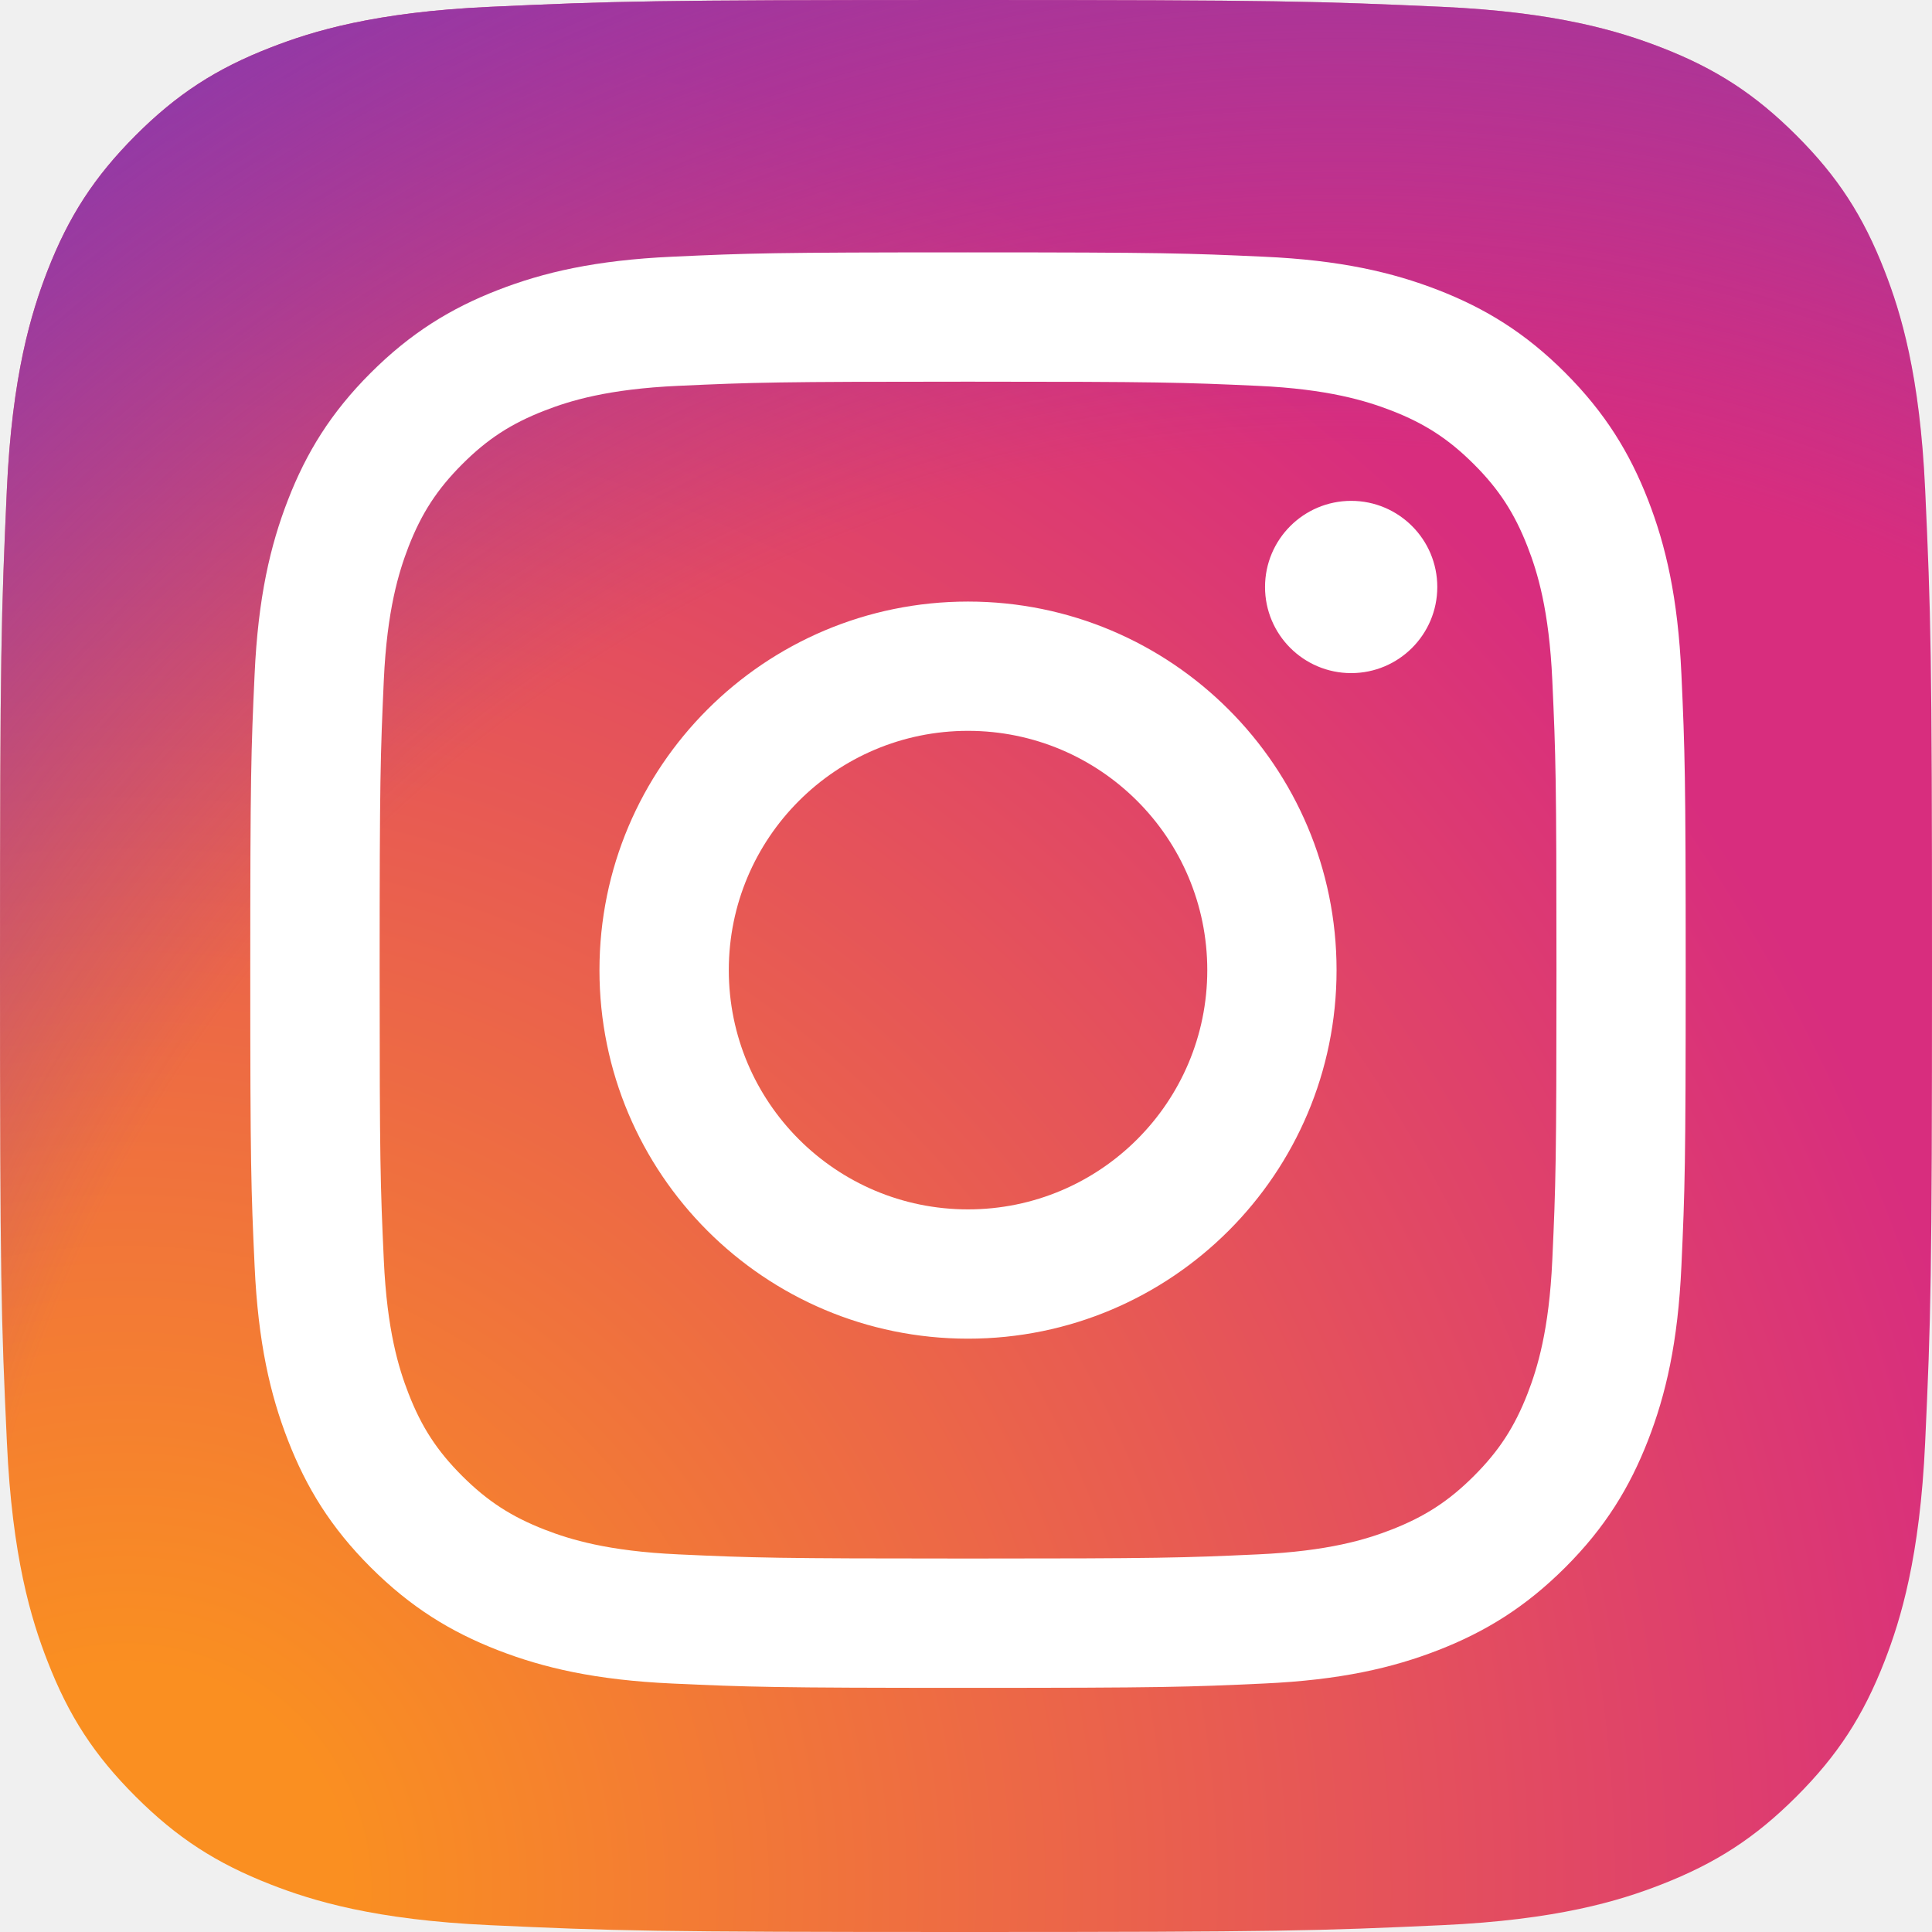
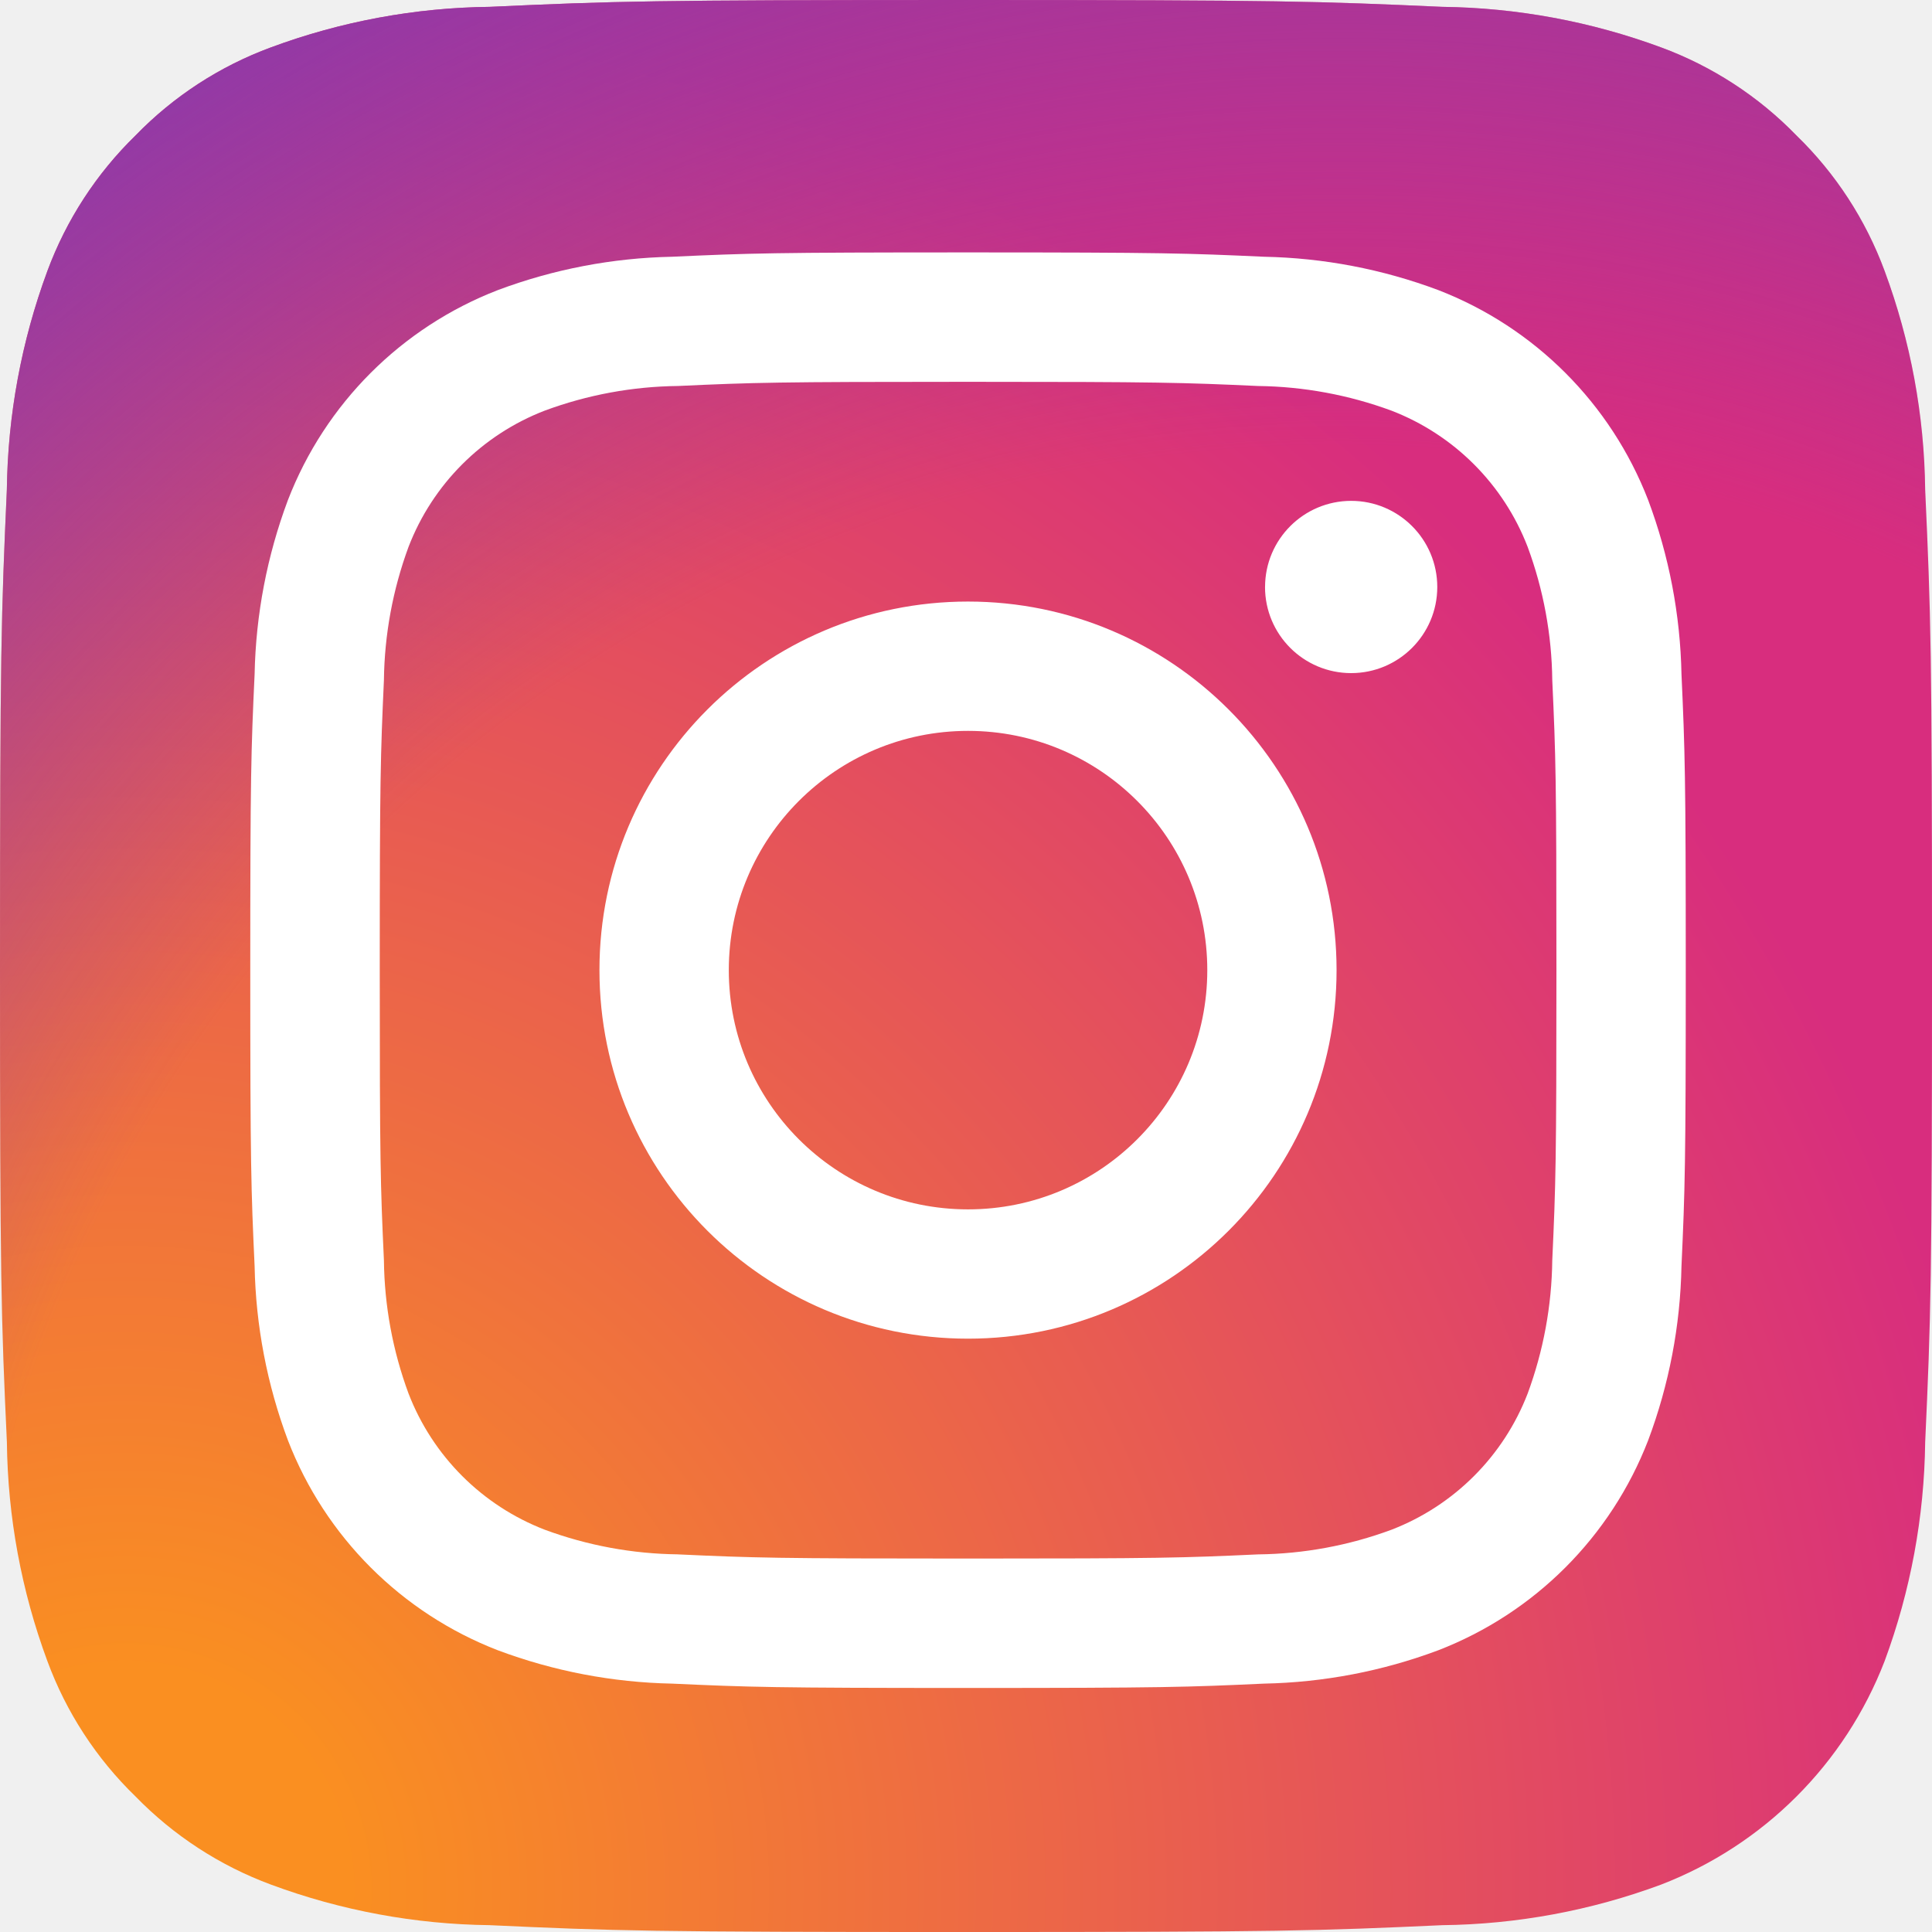
- <svg xmlns="http://www.w3.org/2000/svg" width="800px" height="800px" viewBox="0 0 3364.7 3364.7">
+ <svg xmlns="http://www.w3.org/2000/svg" width="102" height="102" viewBox="0 0 102 102" id="instagram">
  <defs>
-     <radialGradient id="0" cx="217.76" cy="3290.99" r="4271.92" gradientUnits="userSpaceOnUse">
+     <radialGradient id="a" cx="6.601" cy="99.766" r="129.502" gradientUnits="userSpaceOnUse">
      <stop offset=".09" stop-color="#fa8f21" />
      <stop offset=".78" stop-color="#d82d7e" />
    </radialGradient>
-     <radialGradient id="1" cx="2330.61" cy="3182.95" r="3759.33" gradientUnits="userSpaceOnUse">
+     <radialGradient id="b" cx="70.652" cy="96.49" r="113.963" gradientUnits="userSpaceOnUse">
      <stop offset=".64" stop-color="#8c3aaa" stop-opacity="0" />
      <stop offset="1" stop-color="#8c3aaa" />
    </radialGradient>
  </defs>
-   <path d="M853.2,3352.8c-200.1-9.1-308.8-42.4-381.1-70.6-95.8-37.3-164.1-81.7-236-153.5S119.7,2988.6,82.6,2892.8c-28.2-72.3-61.5-181-70.6-381.1C2,2295.4,0,2230.5,0,1682.5s2.2-612.8,11.9-829.3C21,653.1,54.5,544.6,82.5,472.1,119.8,376.3,164.3,308,236,236c71.8-71.8,140.1-116.4,236-153.5C544.3,54.3,653,21,853.1,11.9,1069.5,2,1134.5,0,1682.3,0c548,0,612.8,2.2,829.3,11.9,200.1,9.1,308.6,42.6,381.1,70.6,95.8,37.1,164.1,81.7,236,153.5s116.2,140.2,153.5,236c28.2,72.3,61.5,181,70.6,381.1,9.9,216.5,11.9,281.3,11.9,829.3,0,547.8-2,612.8-11.9,829.3-9.1,200.1-42.6,308.8-70.6,381.1-37.3,95.8-81.7,164.1-153.5,235.9s-140.2,116.2-236,153.5c-72.3,28.2-181,61.5-381.1,70.6-216.3,9.9-281.3,11.9-829.3,11.9-547.8,0-612.8-1.9-829.1-11.9" fill="url(#0)" />
-   <path d="M853.2,3352.8c-200.1-9.1-308.8-42.4-381.1-70.6-95.8-37.3-164.1-81.7-236-153.5S119.7,2988.6,82.6,2892.8c-28.2-72.3-61.5-181-70.6-381.1C2,2295.4,0,2230.5,0,1682.5s2.2-612.8,11.9-829.3C21,653.1,54.5,544.6,82.5,472.1,119.8,376.3,164.3,308,236,236c71.8-71.8,140.1-116.4,236-153.5C544.3,54.3,653,21,853.1,11.9,1069.5,2,1134.5,0,1682.3,0c548,0,612.8,2.2,829.3,11.9,200.1,9.1,308.6,42.6,381.1,70.6,95.8,37.1,164.1,81.7,236,153.5s116.2,140.2,153.5,236c28.2,72.3,61.5,181,70.6,381.1,9.9,216.5,11.9,281.3,11.9,829.3,0,547.8-2,612.8-11.9,829.3-9.1,200.1-42.6,308.8-70.6,381.1-37.3,95.8-81.7,164.1-153.5,235.9s-140.2,116.2-236,153.5c-72.3,28.2-181,61.5-381.1,70.6-216.3,9.9-281.3,11.9-829.3,11.9-547.8,0-612.8-1.9-829.1-11.9" fill="url(#1)" />
-   <path d="M1269.25,1689.52c0-230.11,186.49-416.7,416.6-416.7s416.7,186.59,416.7,416.7-186.59,416.7-416.7,416.7-416.6-186.59-416.6-416.7m-225.26,0c0,354.5,287.36,641.86,641.86,641.86s641.86-287.36,641.86-641.86-287.36-641.86-641.86-641.86S1044,1335,1044,1689.52m1159.13-667.31a150,150,0,1,0,150.06-149.94h-0.06a150.07,150.07,0,0,0-150,149.94M1180.85,2707c-121.87-5.55-188.11-25.85-232.13-43-58.36-22.72-100-49.78-143.78-93.5s-70.88-85.32-93.5-143.68c-17.16-44-37.46-110.26-43-232.13-6.06-131.76-7.27-171.34-7.27-505.15s1.31-373.28,7.27-505.15c5.55-121.87,26-188,43-232.13,22.72-58.36,49.78-100,93.5-143.78s85.32-70.88,143.78-93.5c44-17.16,110.26-37.46,232.13-43,131.76-6.06,171.34-7.27,505-7.27S2059.13,666,2191,672c121.87,5.55,188,26,232.13,43,58.36,22.62,100,49.78,143.78,93.5s70.78,85.42,93.5,143.78c17.16,44,37.46,110.26,43,232.13,6.06,131.87,7.27,171.34,7.27,505.15s-1.21,373.28-7.27,505.15c-5.55,121.87-25.95,188.11-43,232.13-22.72,58.36-49.78,100-93.5,143.68s-85.42,70.78-143.78,93.5c-44,17.16-110.26,37.46-232.13,43-131.76,6.06-171.34,7.27-505.15,7.27s-373.28-1.21-505-7.27M1170.5,447.09c-133.07,6.06-224,27.16-303.41,58.06-82.19,31.91-151.86,74.72-221.43,144.18S533.39,788.47,501.48,870.76c-30.9,79.46-52,170.34-58.06,303.41-6.16,133.28-7.57,175.89-7.57,515.35s1.41,382.07,7.57,515.35c6.06,133.08,27.16,223.95,58.06,303.41,31.91,82.19,74.62,152,144.18,221.43s139.14,112.18,221.43,144.18c79.56,30.9,170.34,52,303.41,58.06,133.35,6.06,175.89,7.57,515.35,7.57s382.07-1.41,515.35-7.57c133.08-6.06,223.95-27.16,303.41-58.06,82.19-32,151.86-74.72,221.43-144.18s112.18-139.24,144.18-221.43c30.9-79.46,52.1-170.34,58.06-303.41,6.06-133.38,7.47-175.89,7.47-515.35s-1.41-382.07-7.47-515.35c-6.06-133.08-27.16-224-58.06-303.41-32-82.19-74.72-151.86-144.18-221.43S2586.8,537.06,2504.71,505.15c-79.56-30.9-170.44-52.1-303.41-58.06C2068,441,2025.41,439.52,1686,439.52s-382.1,1.41-515.45,7.57" fill="#ffffff" />
+   <path fill="url(#a)" d="M25.865,101.639A34.341,34.341,0,0,1,14.312,99.5a19.329,19.329,0,0,1-7.154-4.653A19.181,19.181,0,0,1,2.5,87.694,34.341,34.341,0,0,1,.364,76.142C.061,69.584,0,67.617,0,51s.067-18.577.361-25.14A34.534,34.534,0,0,1,2.5,14.312,19.4,19.4,0,0,1,7.154,7.154,19.206,19.206,0,0,1,14.309,2.5,34.341,34.341,0,0,1,25.862.361C32.422.061,34.392,0,51,0s18.577.067,25.14.361A34.534,34.534,0,0,1,87.691,2.5a19.254,19.254,0,0,1,7.154,4.653A19.267,19.267,0,0,1,99.5,14.309a34.341,34.341,0,0,1,2.14,11.553c.3,6.563.361,8.528.361,25.14s-.061,18.577-.361,25.14A34.5,34.5,0,0,1,99.5,87.694,20.6,20.6,0,0,1,87.691,99.5a34.342,34.342,0,0,1-11.553,2.14c-6.557.3-8.528.361-25.14.361s-18.577-.058-25.134-.361" />
+   <path fill="url(#b)" d="M25.865,101.639A34.341,34.341,0,0,1,14.312,99.5a19.329,19.329,0,0,1-7.154-4.653A19.181,19.181,0,0,1,2.5,87.694,34.341,34.341,0,0,1,.364,76.142C.061,69.584,0,67.617,0,51s.067-18.577.361-25.14A34.534,34.534,0,0,1,2.5,14.312,19.4,19.4,0,0,1,7.154,7.154,19.206,19.206,0,0,1,14.309,2.5,34.341,34.341,0,0,1,25.862.361C32.422.061,34.392,0,51,0s18.577.067,25.14.361A34.534,34.534,0,0,1,87.691,2.5a19.254,19.254,0,0,1,7.154,4.653A19.267,19.267,0,0,1,99.5,14.309a34.341,34.341,0,0,1,2.14,11.553c.3,6.563.361,8.528.361,25.14s-.061,18.577-.361,25.14A34.5,34.5,0,0,1,99.5,87.694,20.6,20.6,0,0,1,87.691,99.5a34.342,34.342,0,0,1-11.553,2.14c-6.557.3-8.528.361-25.14.361s-18.577-.058-25.134-.361" />
+   <path fill="#fff" d="M461.114,477.413a12.631,12.631,0,1,1,12.629,12.632,12.631,12.631,0,0,1-12.629-12.632m-6.829,0a19.458,19.458,0,1,0,19.458-19.458,19.457,19.457,0,0,0-19.458,19.458m35.139-20.229a4.547,4.547,0,1,0,4.549-4.545h0a4.549,4.549,0,0,0-4.547,4.545m-30.99,51.074a20.943,20.943,0,0,1-7.037-1.3,12.547,12.547,0,0,1-7.193-7.19,20.923,20.923,0,0,1-1.3-7.037c-.184-3.994-.22-5.194-.22-15.313s.04-11.316.22-15.314a21.082,21.082,0,0,1,1.3-7.037,12.54,12.54,0,0,1,7.193-7.193,20.924,20.924,0,0,1,7.037-1.3c3.994-.184,5.194-.22,15.309-.22s11.316.039,15.314.221a21.082,21.082,0,0,1,7.037,1.3,12.541,12.541,0,0,1,7.193,7.193,20.926,20.926,0,0,1,1.3,7.037c.184,4,.22,5.194.22,15.314s-.037,11.316-.22,15.314a21.023,21.023,0,0,1-1.3,7.037,12.547,12.547,0,0,1-7.193,7.19,20.925,20.925,0,0,1-7.037,1.3c-3.994.184-5.194.22-15.314.22s-11.316-.037-15.309-.22m-.314-68.509a27.786,27.786,0,0,0-9.2,1.76,19.373,19.373,0,0,0-11.083,11.083,27.794,27.794,0,0,0-1.76,9.2c-.187,4.04-.229,5.332-.229,15.623s.043,11.582.229,15.623a27.793,27.793,0,0,0,1.76,9.2,19.374,19.374,0,0,0,11.083,11.083,27.813,27.813,0,0,0,9.2,1.76c4.042.184,5.332.229,15.623.229s11.582-.043,15.623-.229a27.8,27.8,0,0,0,9.2-1.76,19.374,19.374,0,0,0,11.083-11.083,27.716,27.716,0,0,0,1.76-9.2c.184-4.043.226-5.332.226-15.623s-.043-11.582-.226-15.623a27.786,27.786,0,0,0-1.76-9.2,19.379,19.379,0,0,0-11.08-11.083,27.748,27.748,0,0,0-9.2-1.76c-4.041-.185-5.332-.229-15.621-.229s-11.583.043-15.626.229" transform="translate(-422.637 -426.196)" />
</svg>
